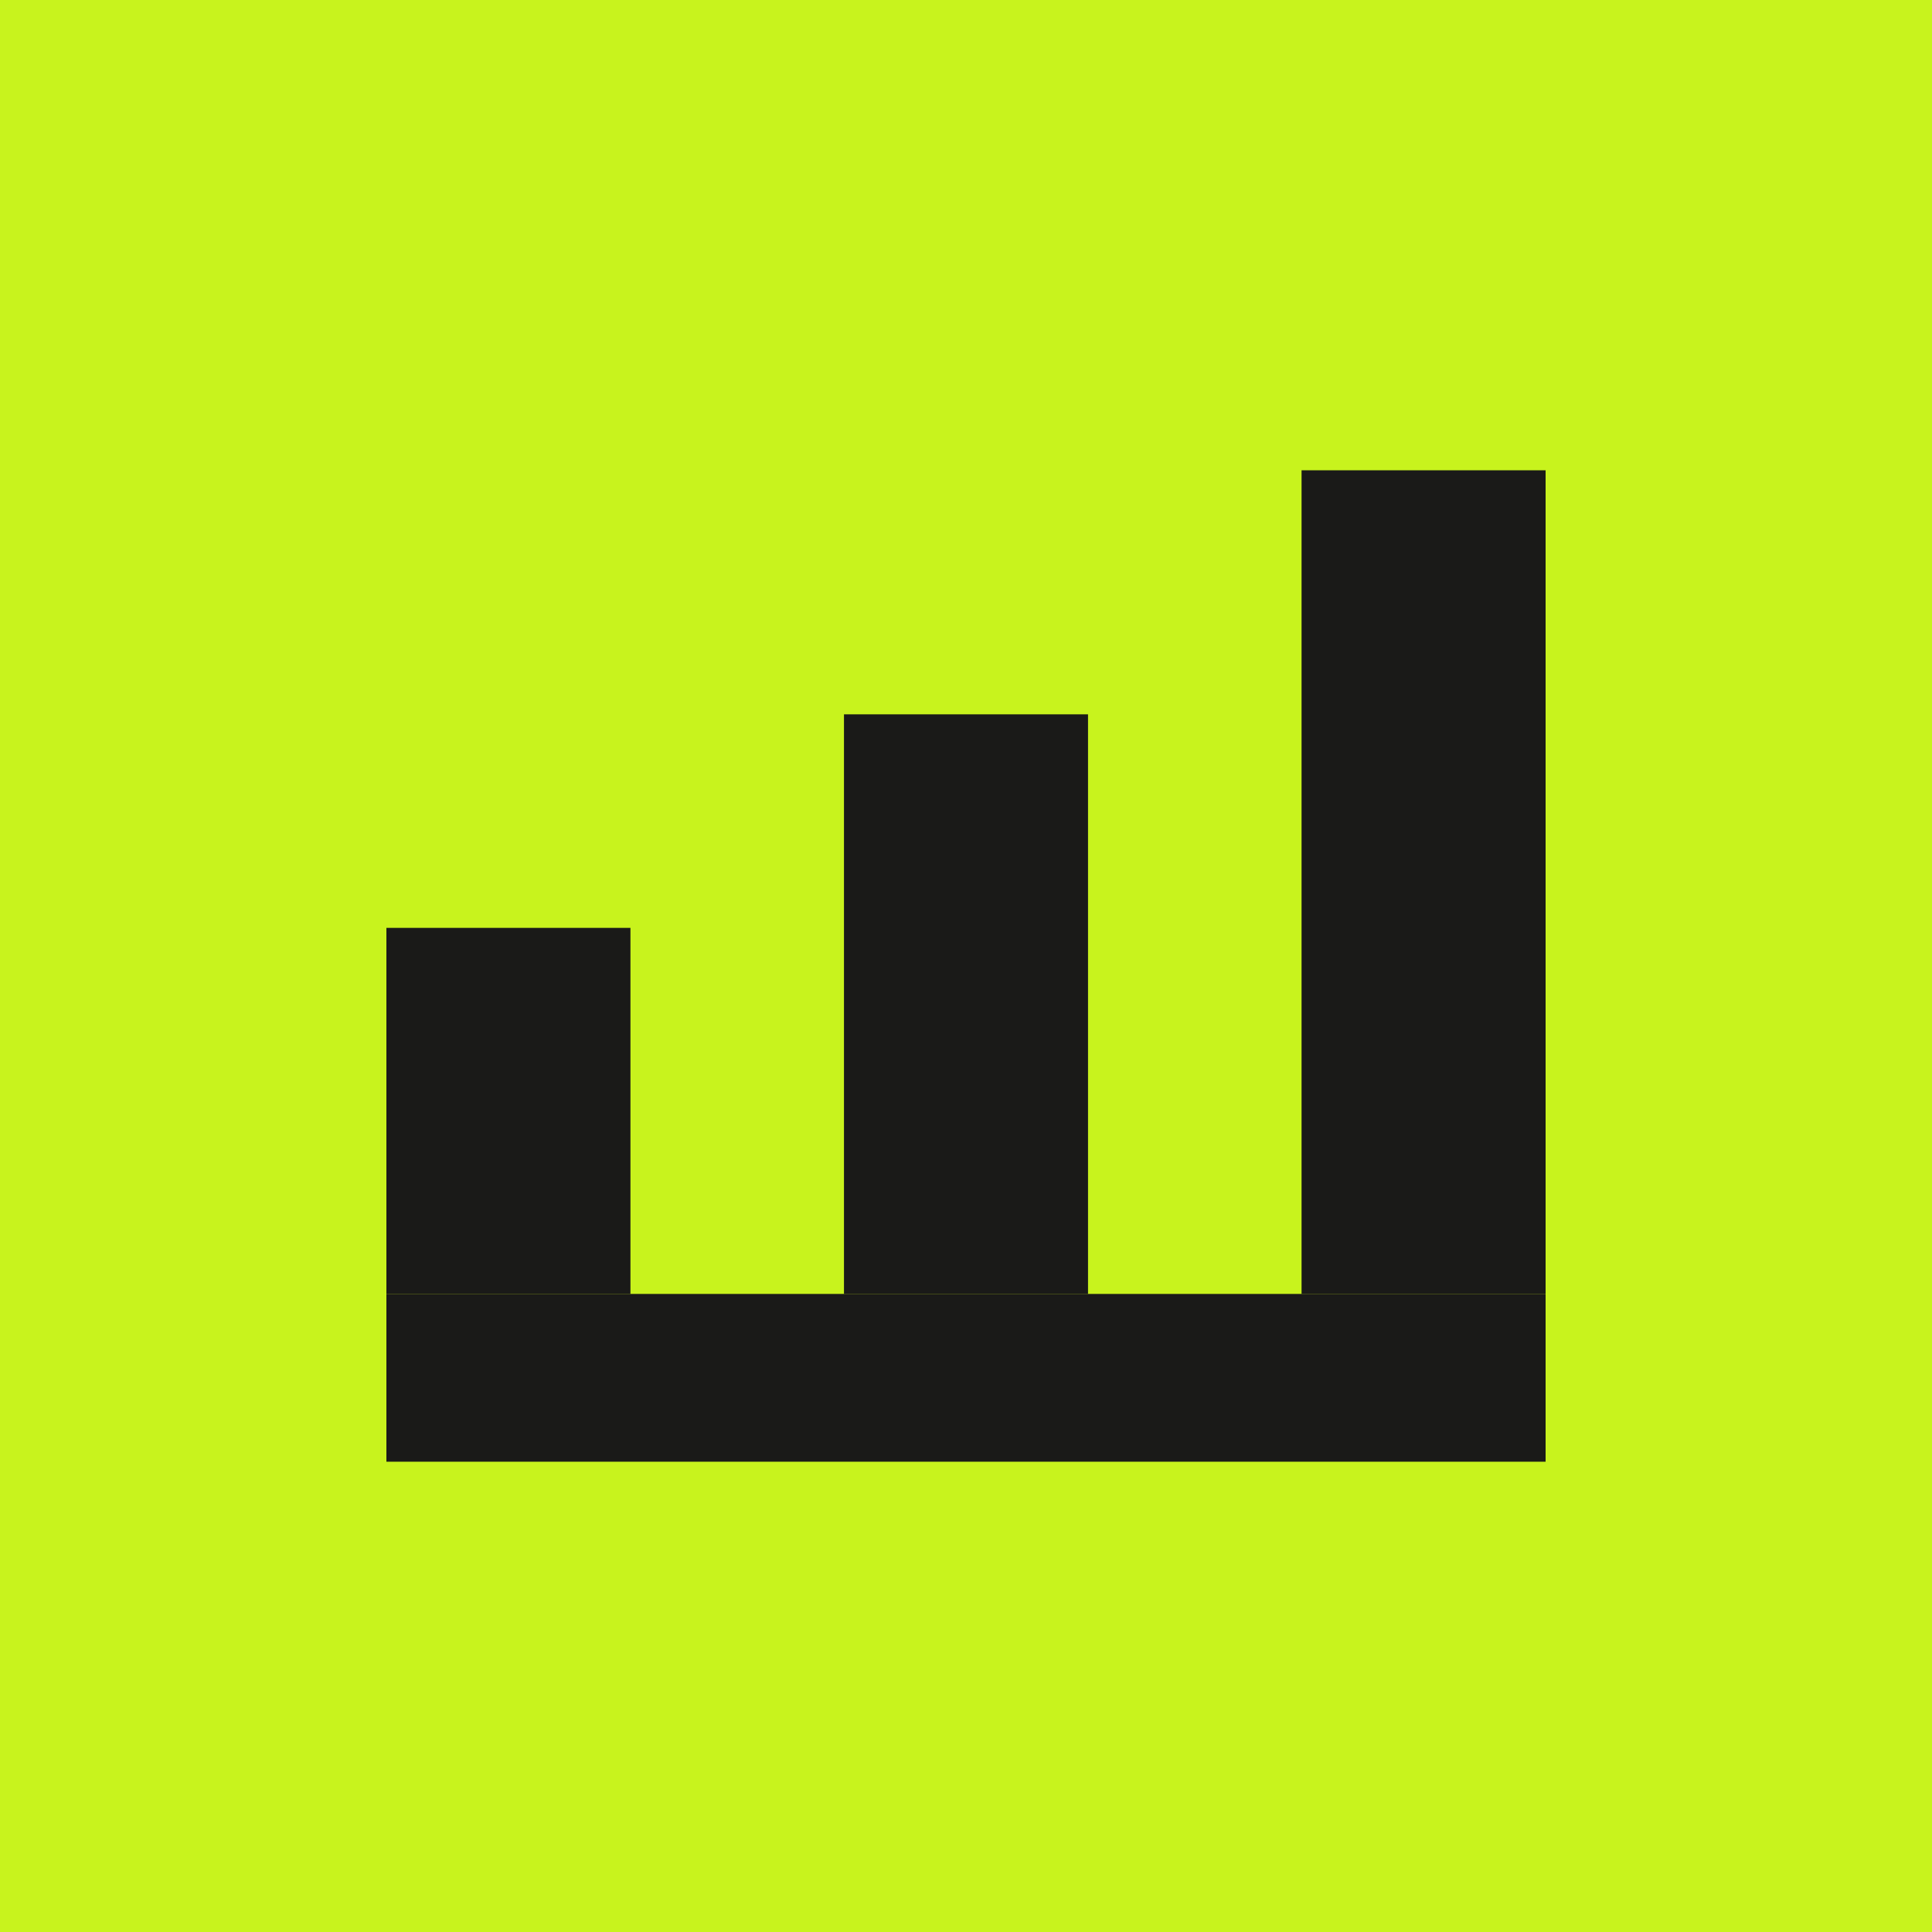
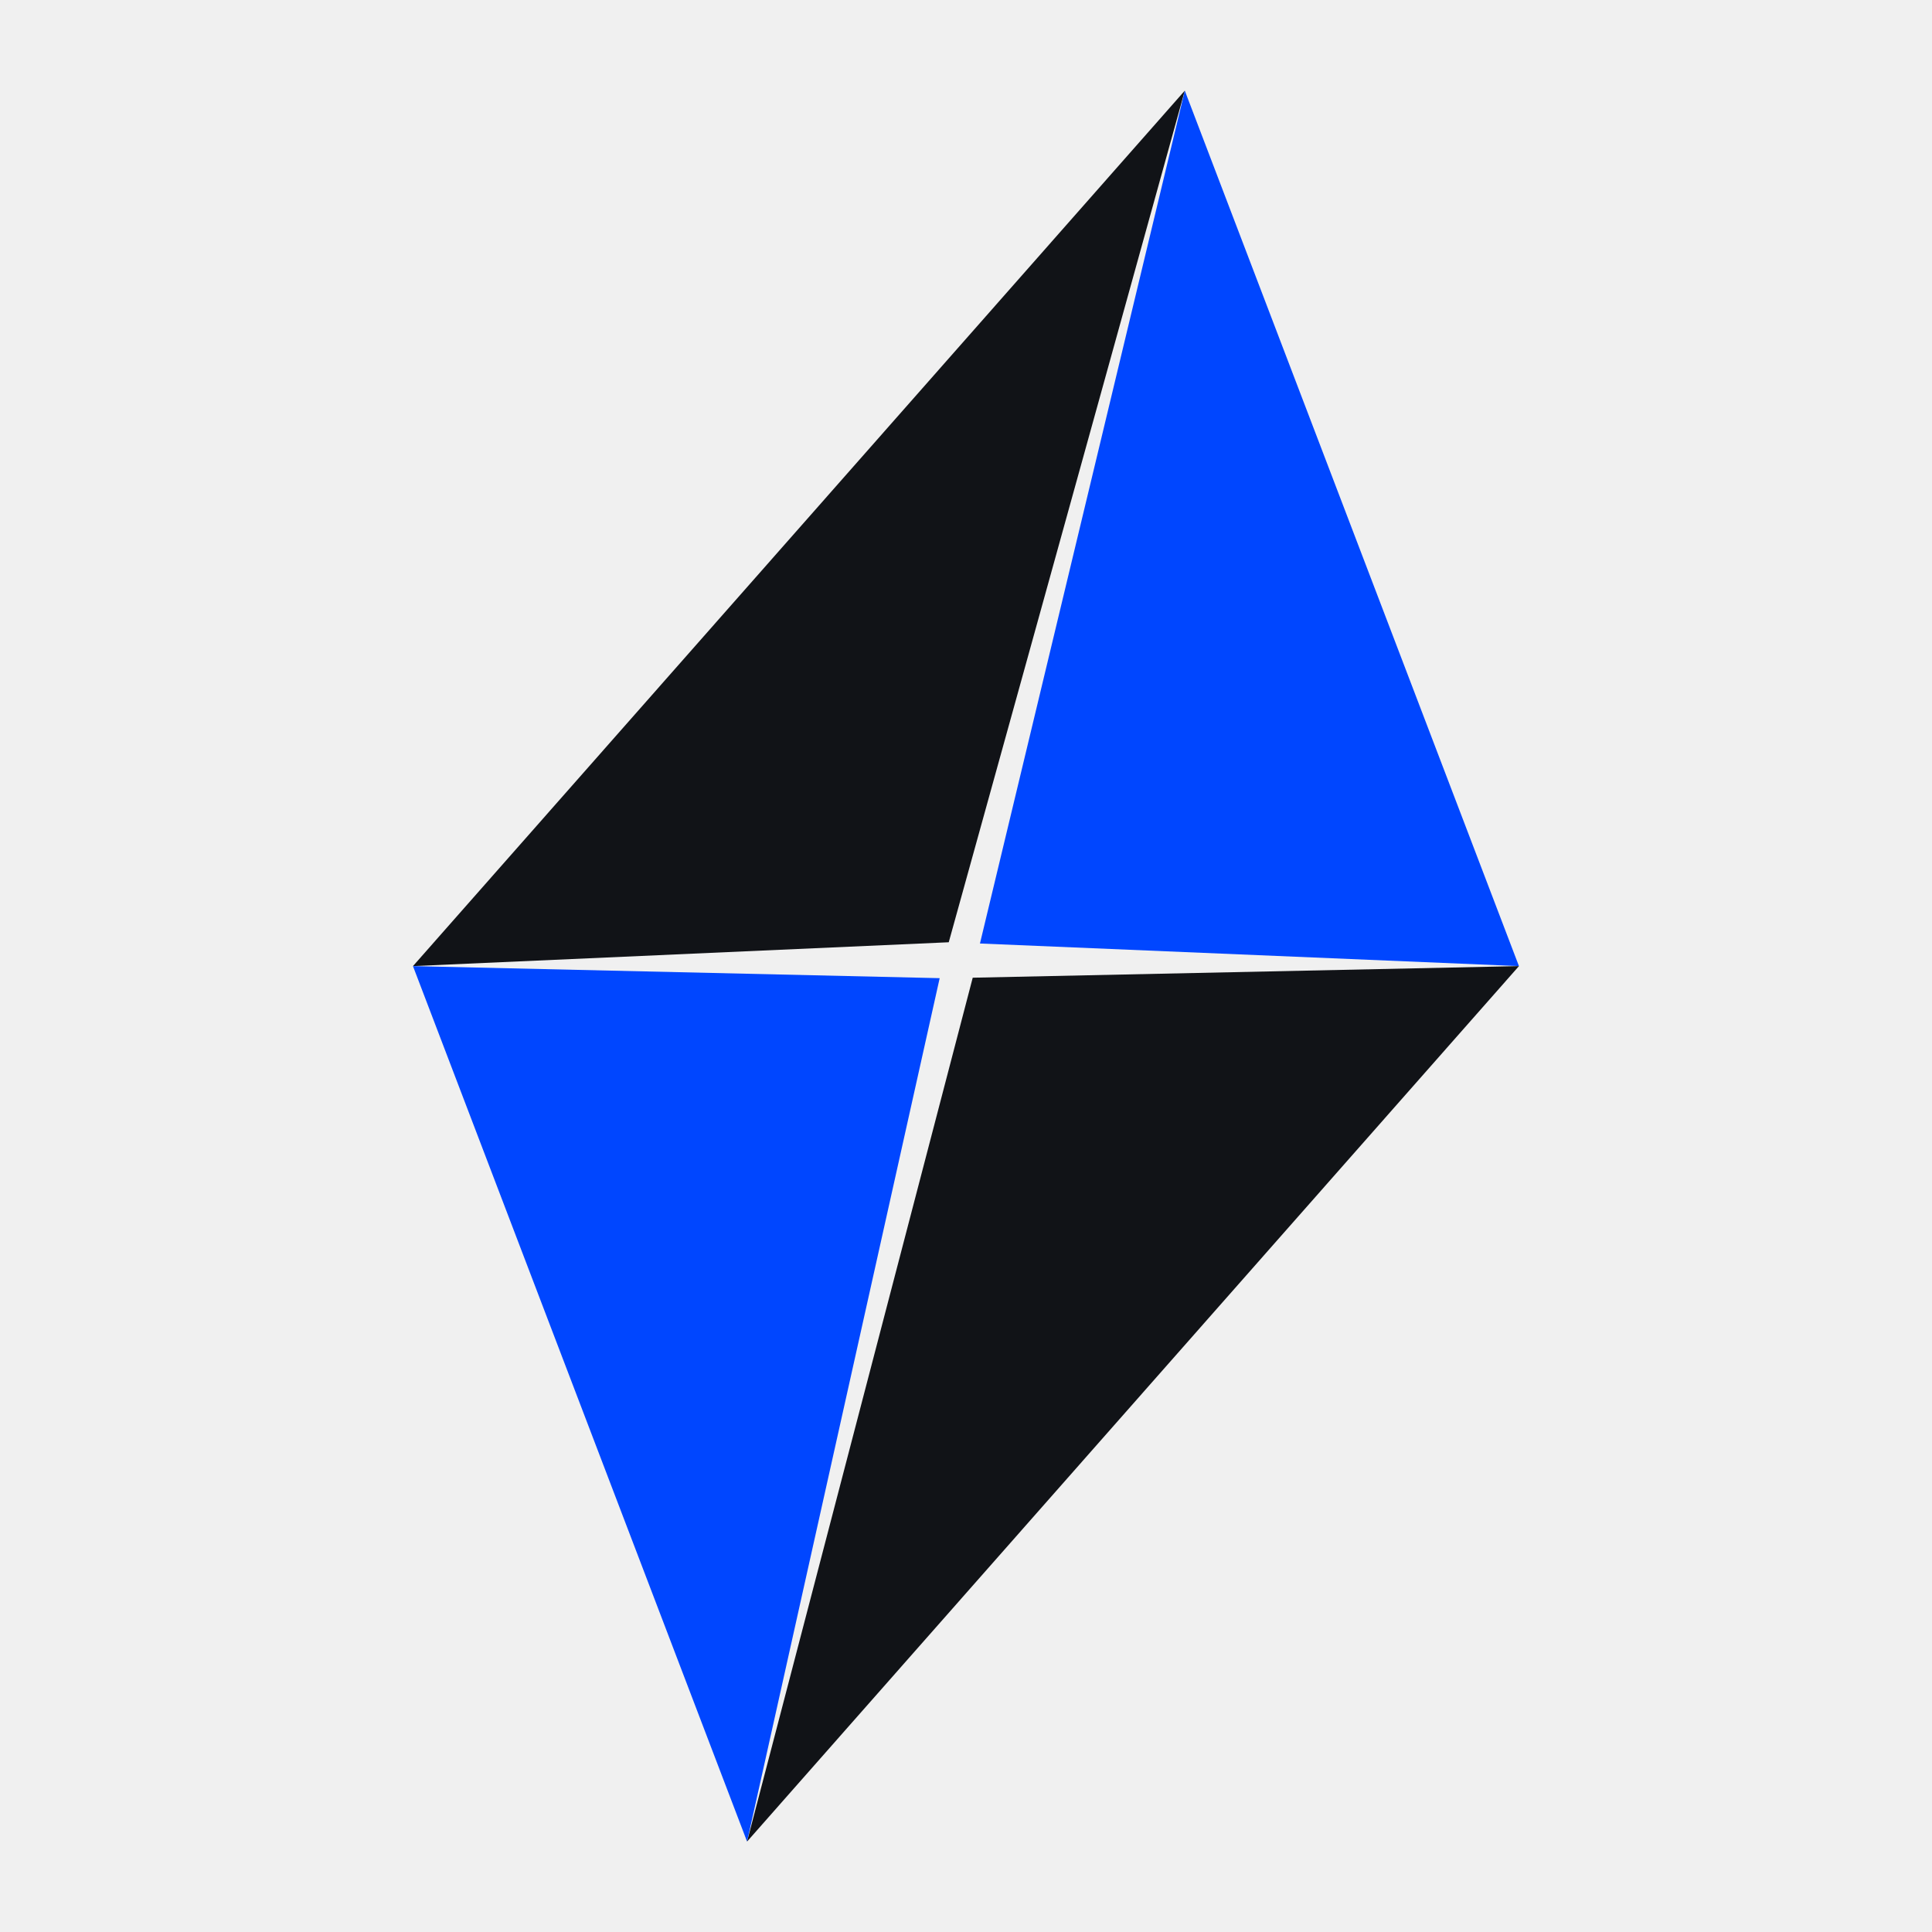
<svg xmlns="http://www.w3.org/2000/svg" viewBox="0 0 64 64" width="64" height="64" role="img">
-   <rect width="64" height="64" fill="#C8F31D" />
-   <g transform="translate(6.736842,6.484211) scale(0.5052632)" fill="#1A1A18">
-     <rect x="12" y="72" width="76" height="11" />
-     <rect x="12" y="48" width="16" height="24" />
-     <rect x="42" y="34" width="16" height="38" />
-     <rect x="72" y="18" width="16" height="54" />
+   <style>.d{fill:#111317}@media (prefers-color-scheme:dark){.d{fill:#ffffff}}</style>
+   <g transform="translate(13.68,2.21) scale(0.15249)">
+     <polygon class="d" points="167.67 5.2 116.39 190.2 0 195.38" />
+     <polygon fill="#0046ff" points="167.67 5.2 123.17 190.47 240.26 195.38" />
+     <polygon fill="#0046ff" points="72.58 385.56 114.42 198 0 195.38" />
+     <polygon class="d" points="72.58 385.56 121.6 197.9 240.26 195.38" />
  </g>
</svg>
